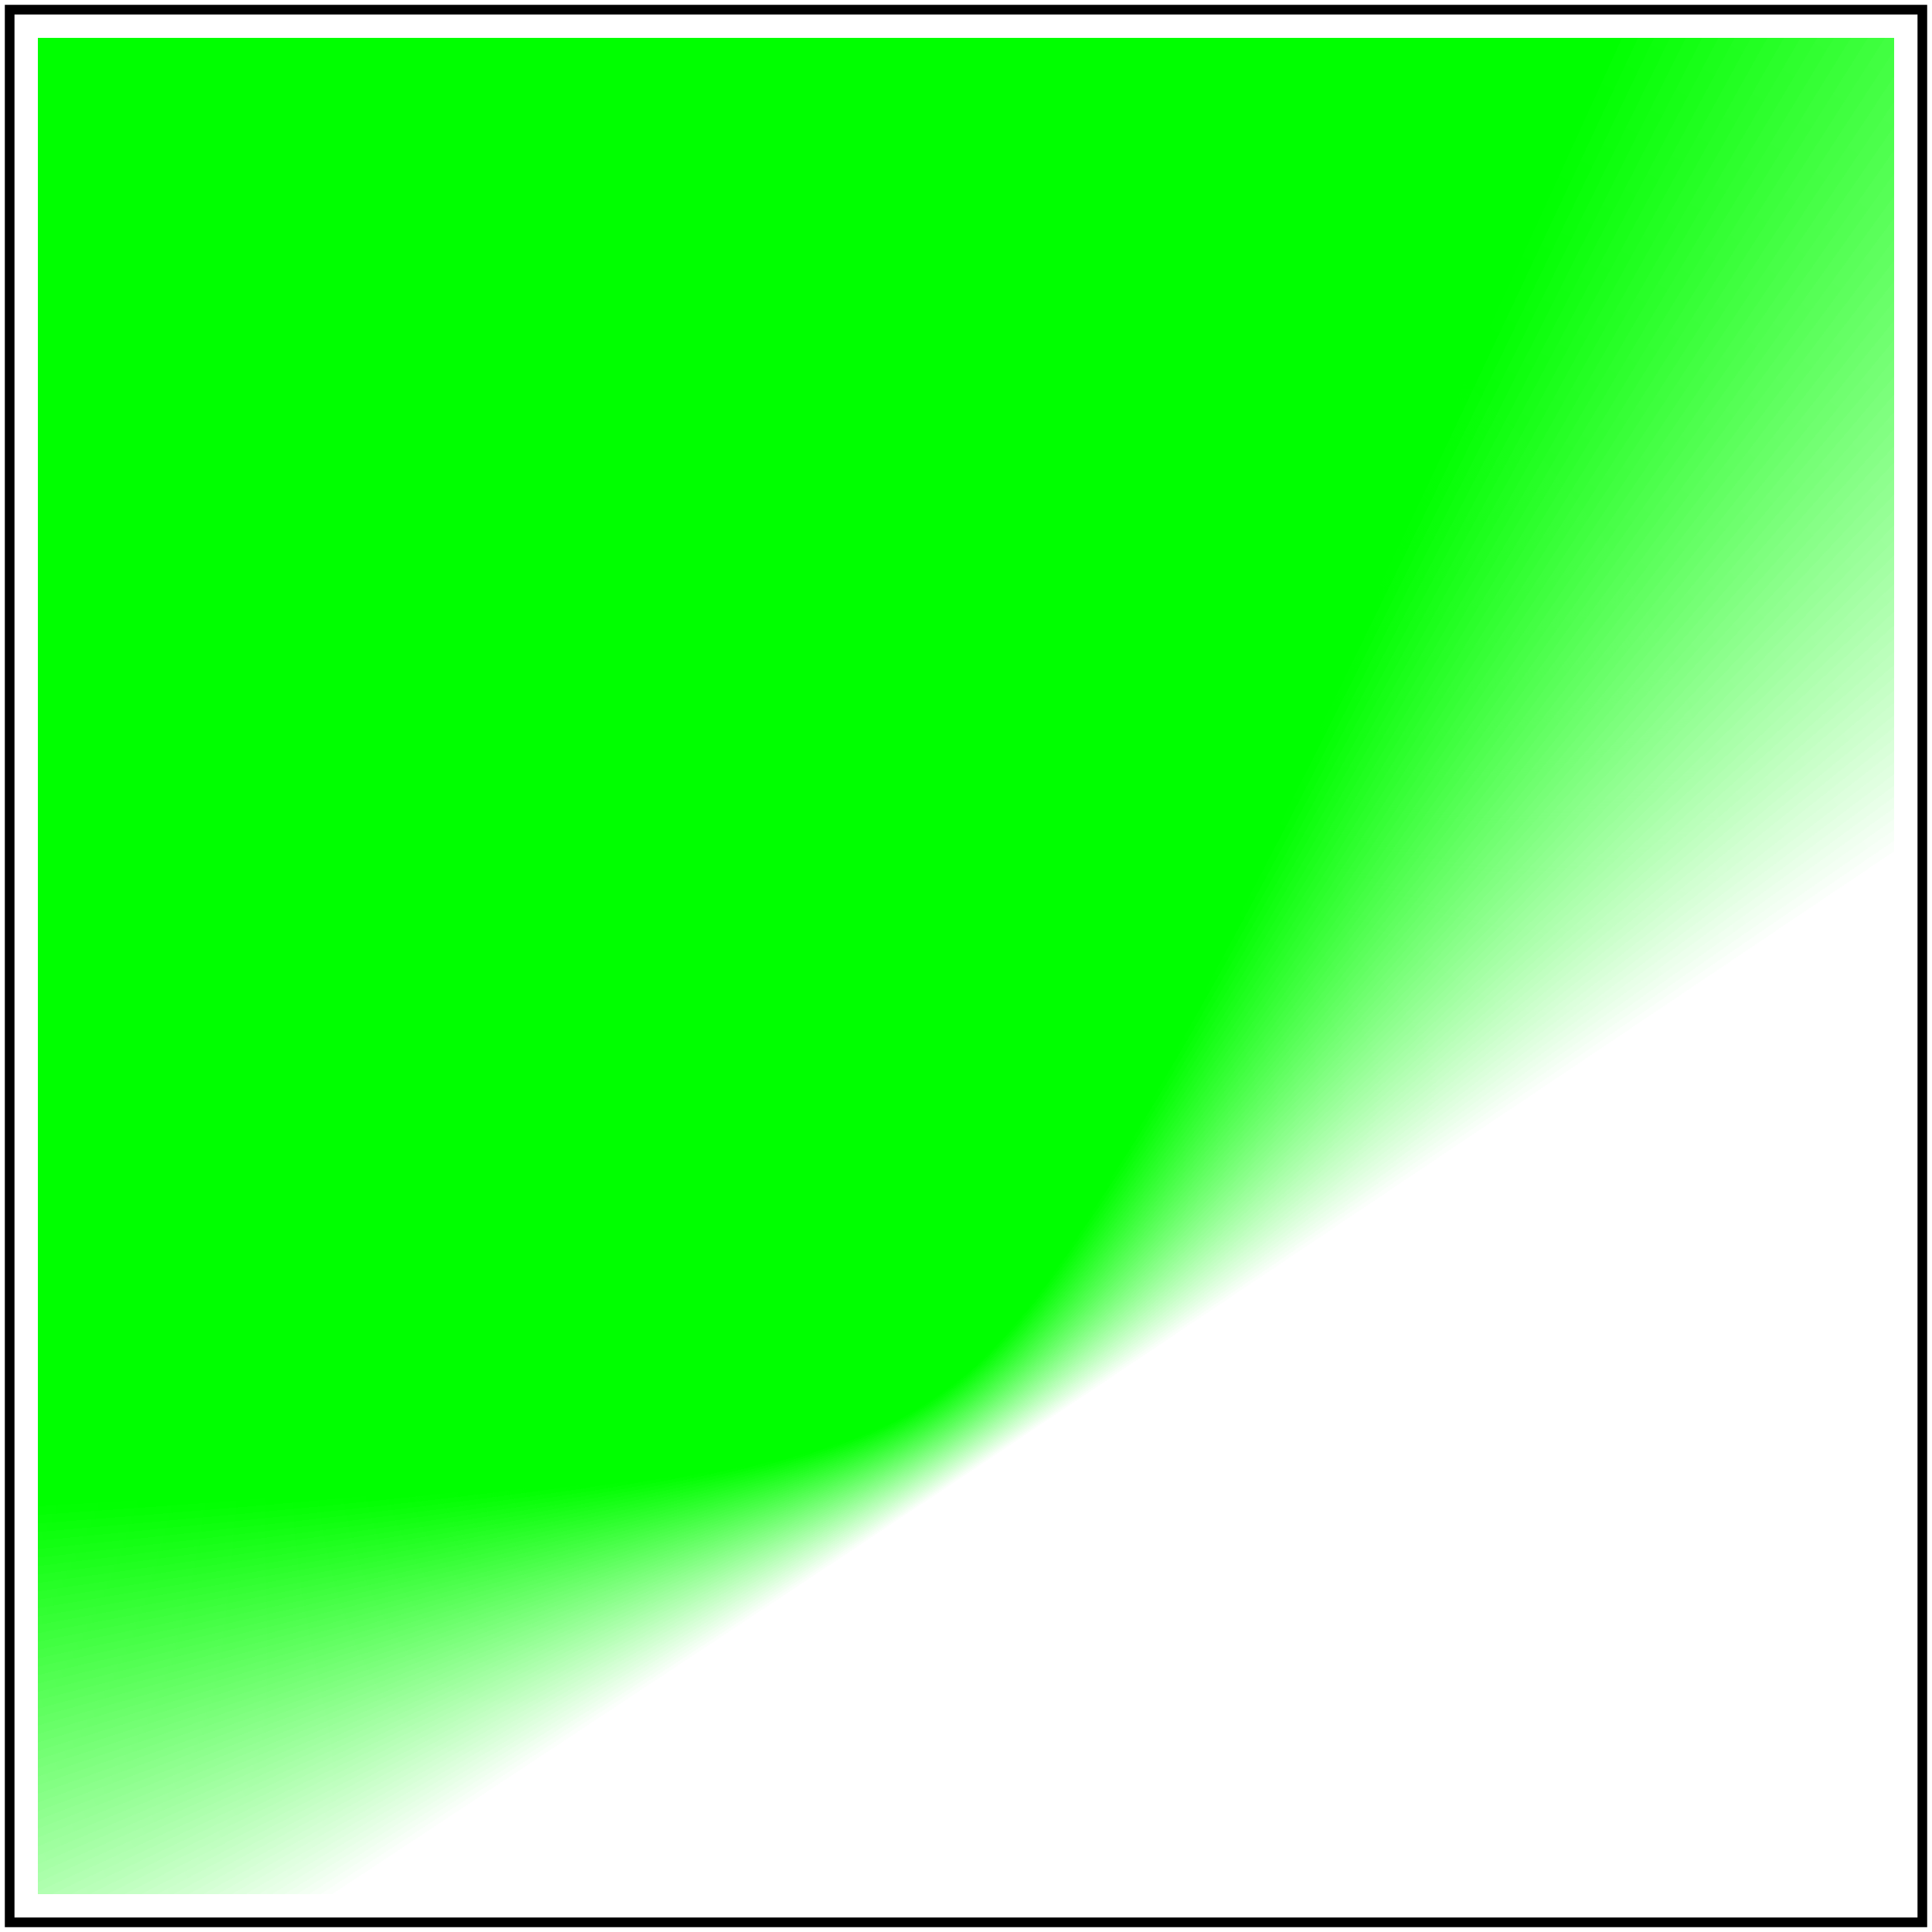
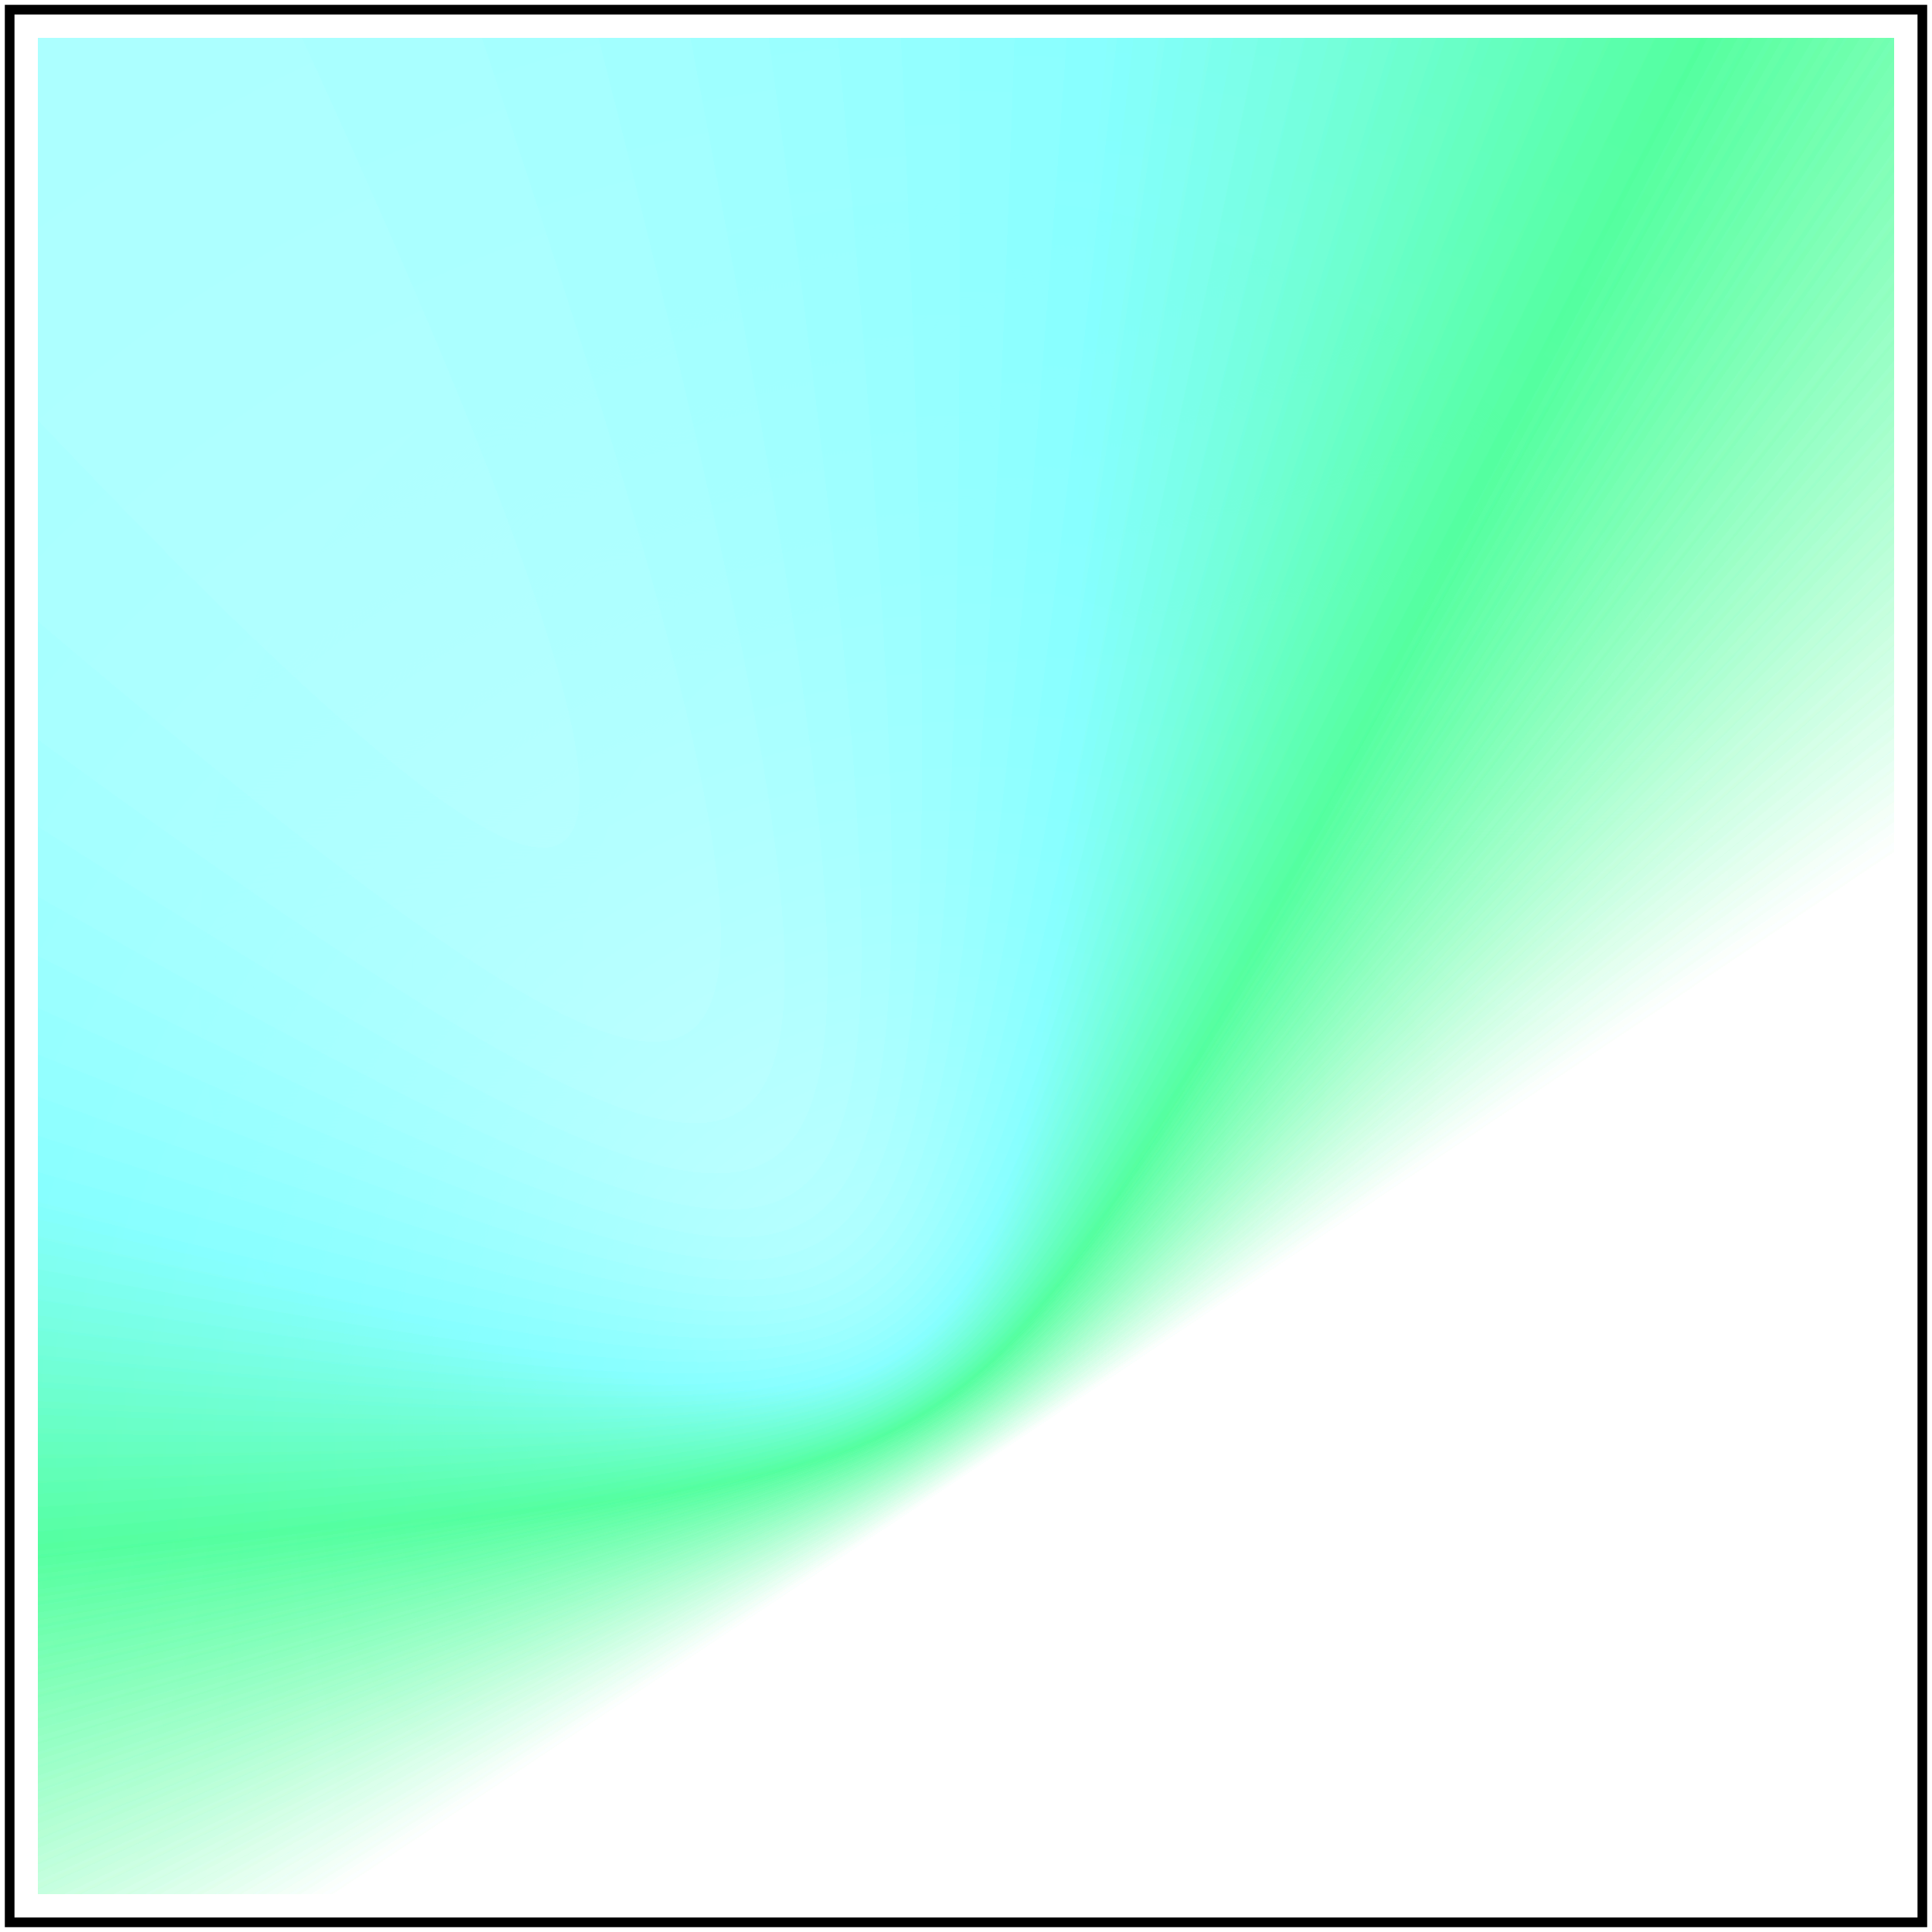
<svg xmlns="http://www.w3.org/2000/svg" id="svg1" viewBox="0 0 200 200">
  <radialGradient id="rg1" r="0.5">
    <stop offset="0.5" stop-color="white" />
    <stop offset="1" stop-color="black" stop-opacity="0" />
  </radialGradient>
  <filter id="filter1" color-interpolation-filters="sRGB">
-     <feSpecularLighting in="SourceAlpha" lighting-color="green" specularConstant="5">
+     <feSpecularLighting in="SourceAlpha" lighting-color="seagreen" specularConstant="5">
      <feSpotLight x="100" y="150" z="20" />
    </feSpecularLighting>
  </filter>
  <rect id="rect1" x="20" y="20" width="160" height="160" fill="url(#rg1)" filter="url(#filter1)" />
  <rect id="frame" x="1" y="1" width="198" height="198" fill="none" stroke="black" />
</svg>
